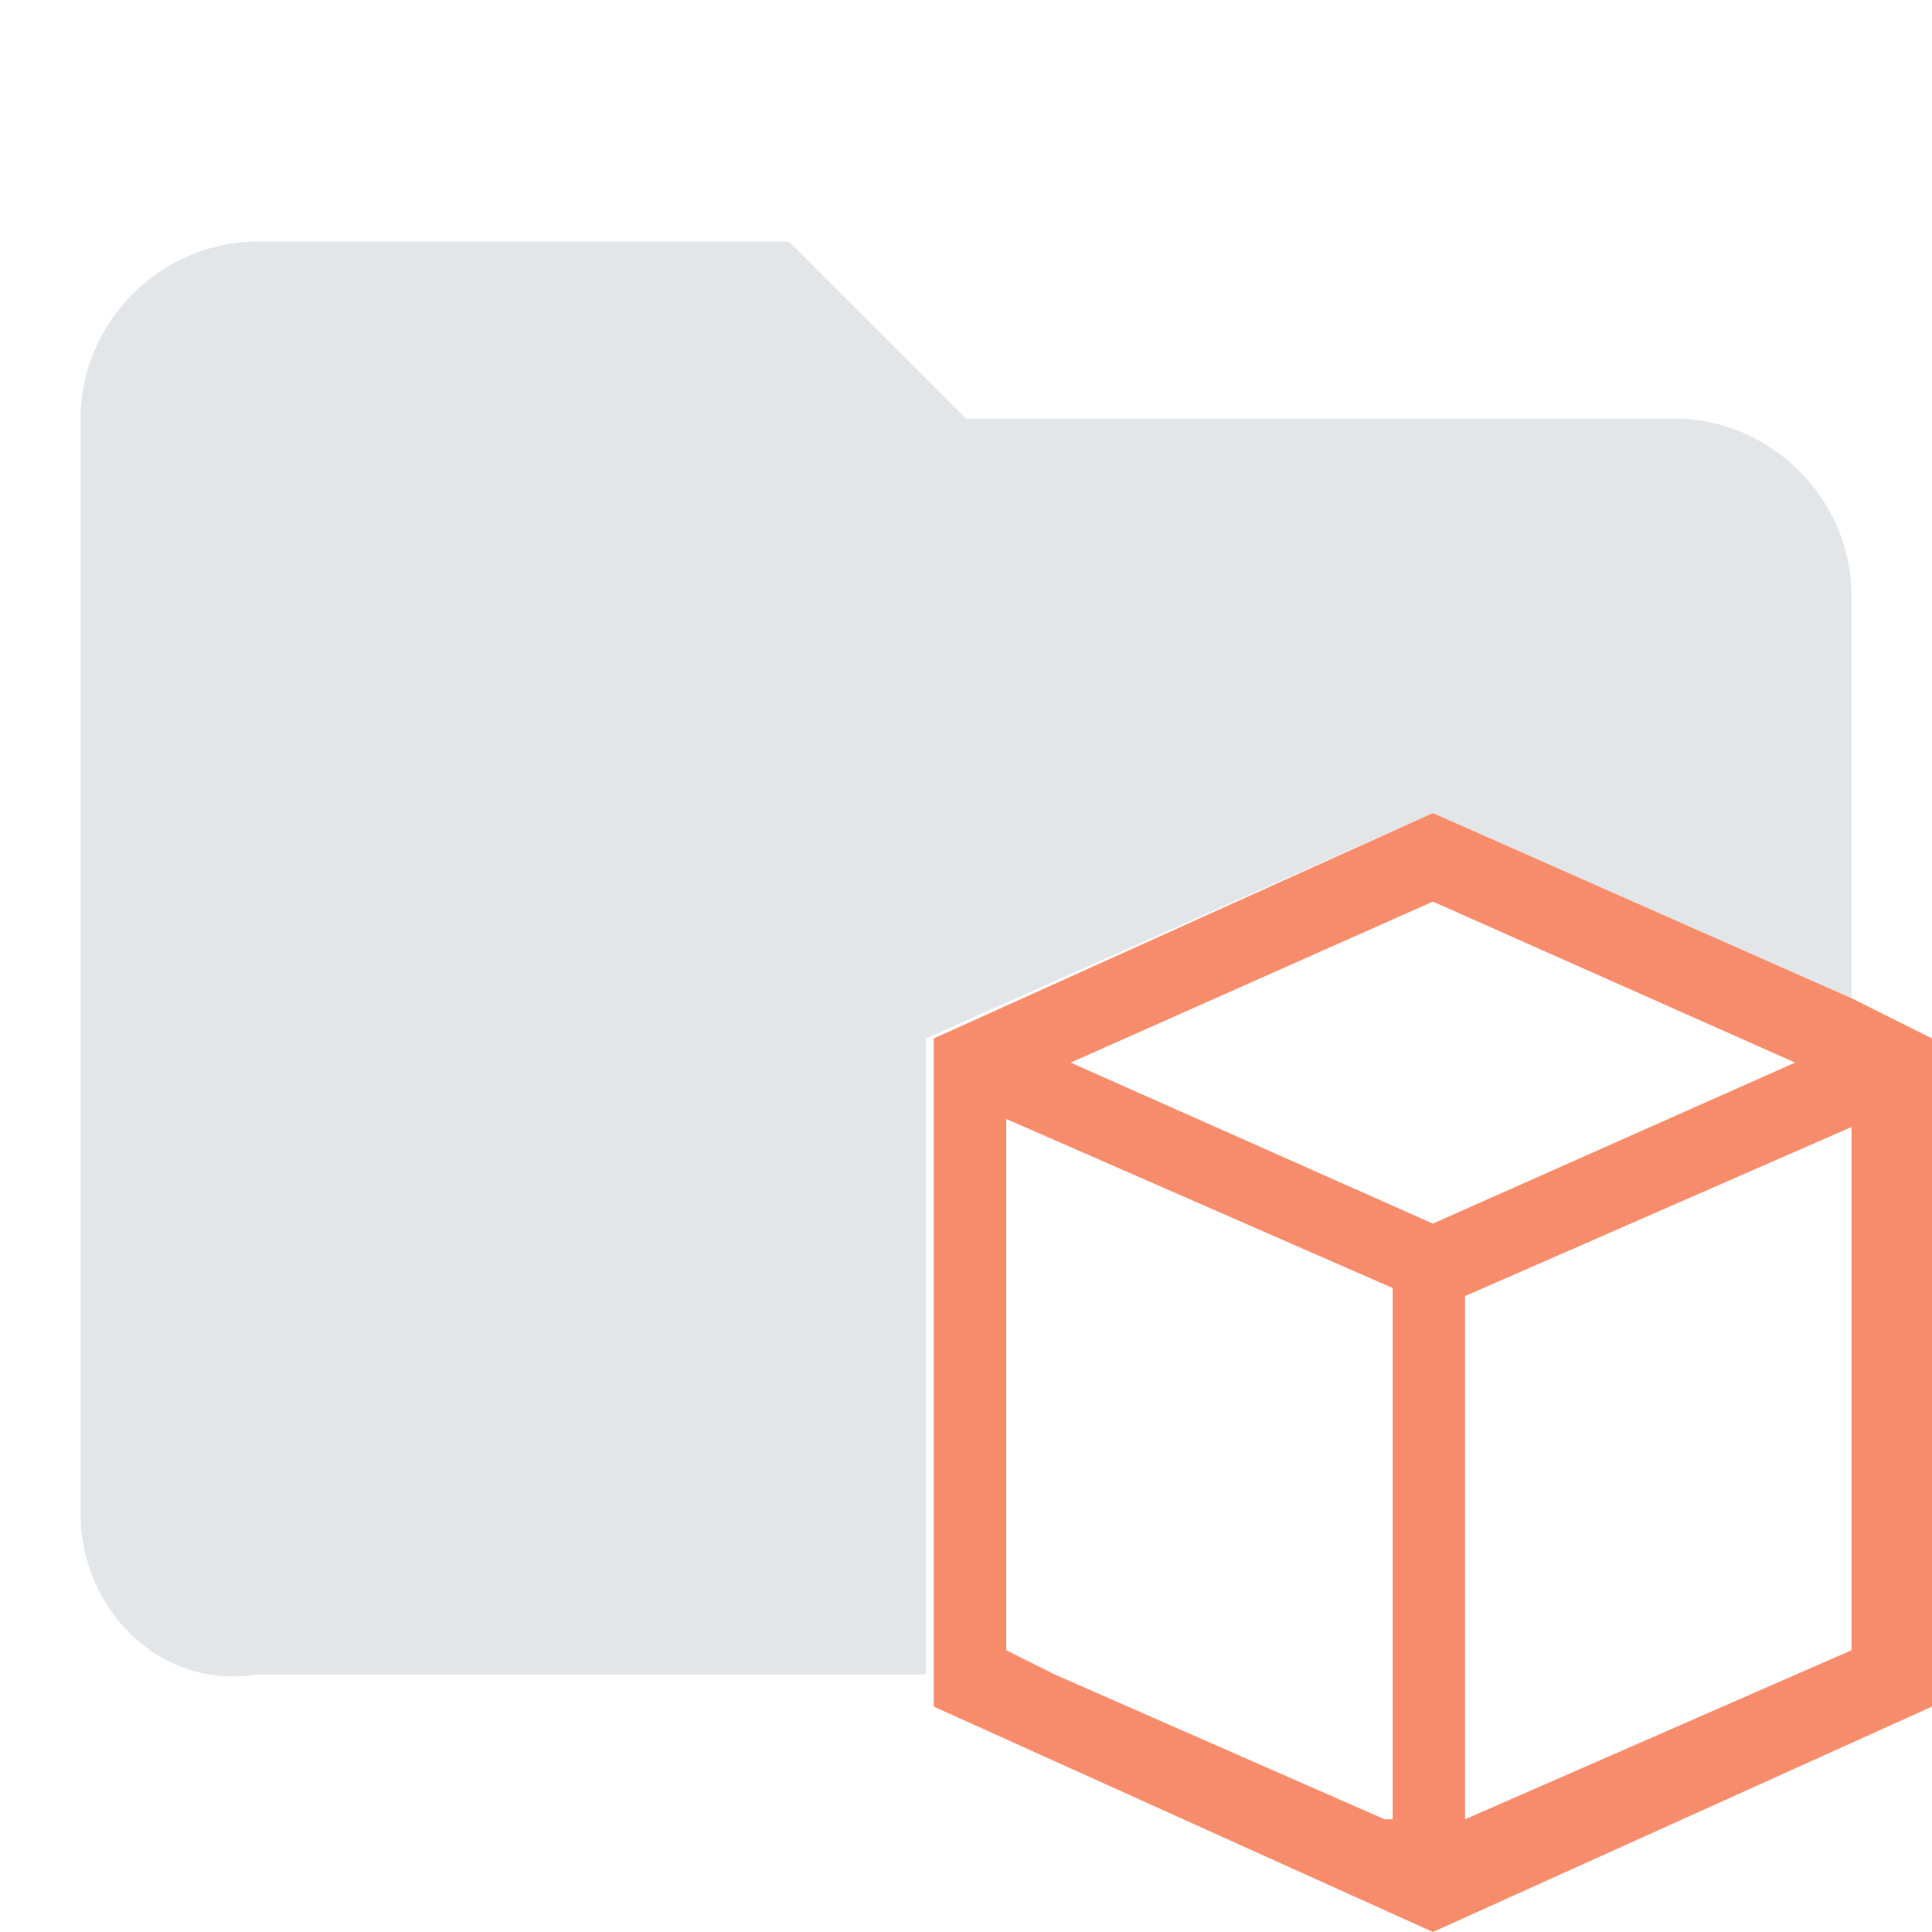
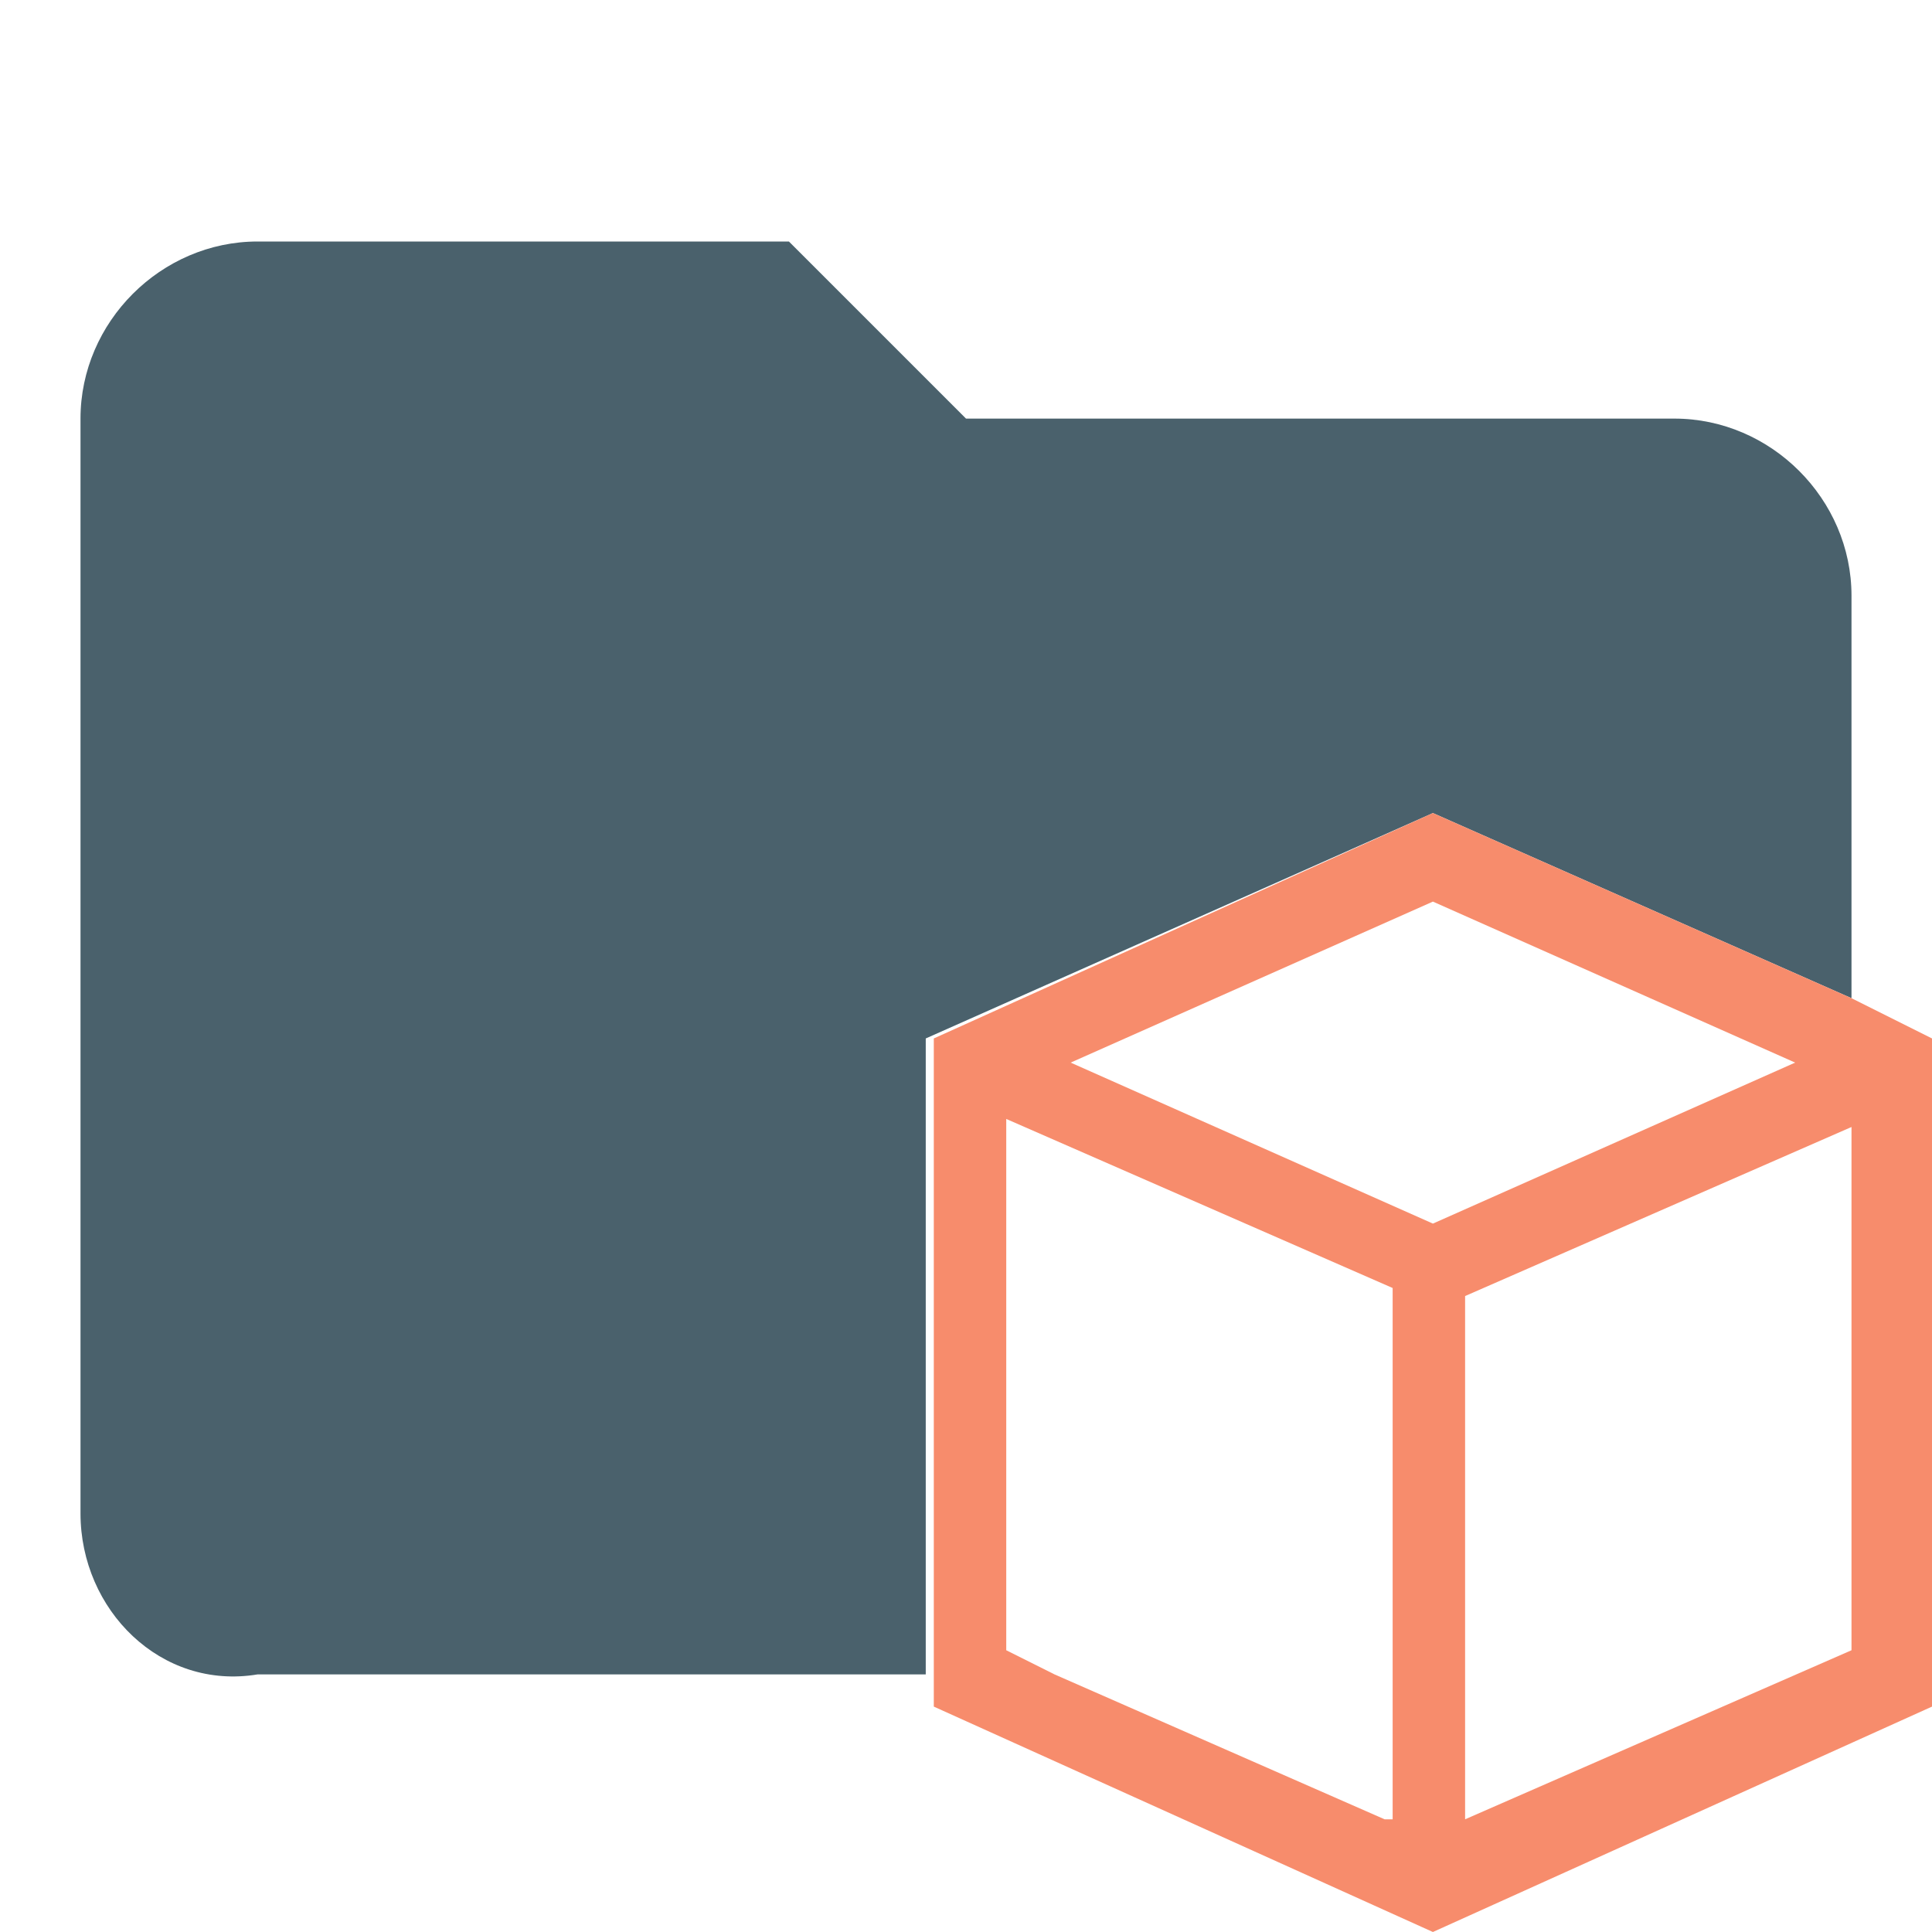
<svg xmlns="http://www.w3.org/2000/svg" id="Layer_1" viewBox="0 0 24 24">
-   <style>.st0{opacity:.16;fill:#4A616C;enable-background:new}.st1{fill:#f78c6c}</style>
+   <style>.st0{fill:#4A616C;enable-background:new}.st1{fill:#f78c6c}</style>
  <path class="st0" d="M17.8 10.1l5.2 2.3v-5c0-1.2-1-2.2-2.2-2.2H12L9.8 3H3.2C2 3 1 4 1 5.2v13.6c0 1.2 1 2.2 2.2 2h8.3v-7.9l6.3-2.8z" />
  <path class="st1" d="M23 12.4l-5.2-2.3-6.2 2.8v8.3l6.2 2.8 6.2-2.8v-8.3l-1-.5zm-5.2-1.2l4.5 2-4.5 2-4.5-2 4.5-2zm-.6 11.4l-4.1-1.8-.6-.3v-6.6l4.8 2.1v6.6zm5.8-4v1.9l-4.8 2.1v-6.5L23 14v4.6z" />
</svg>
